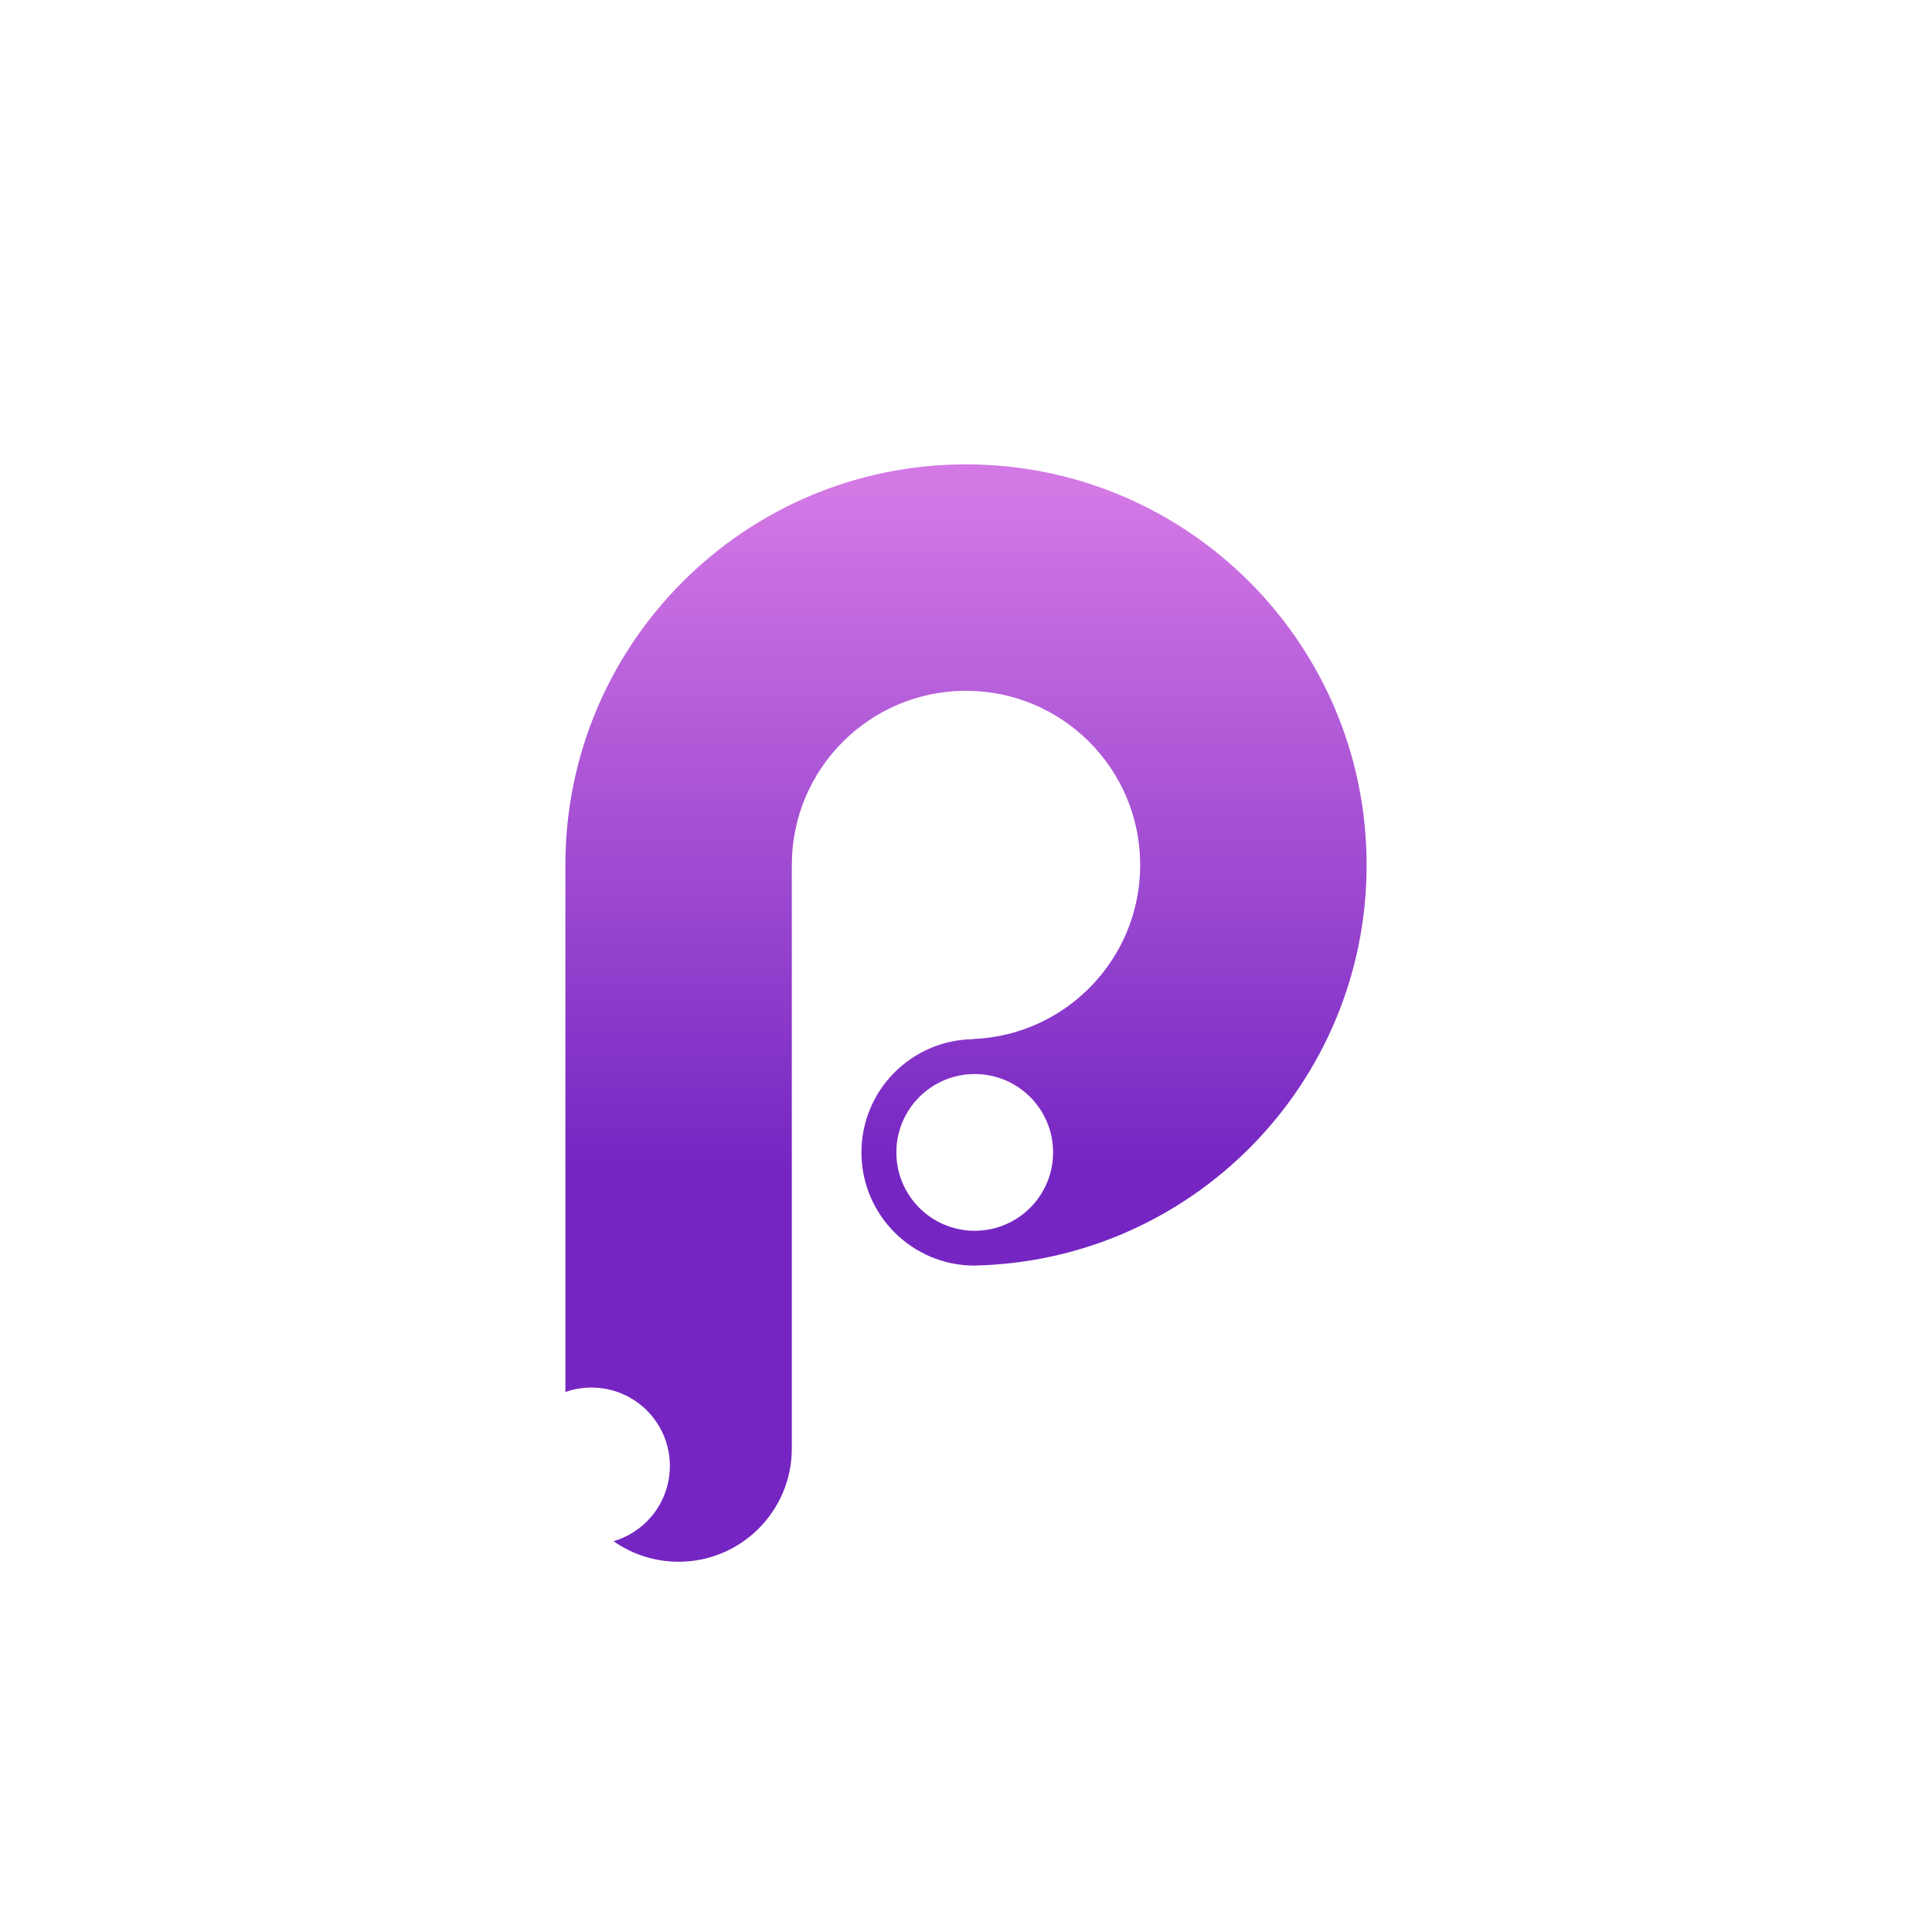
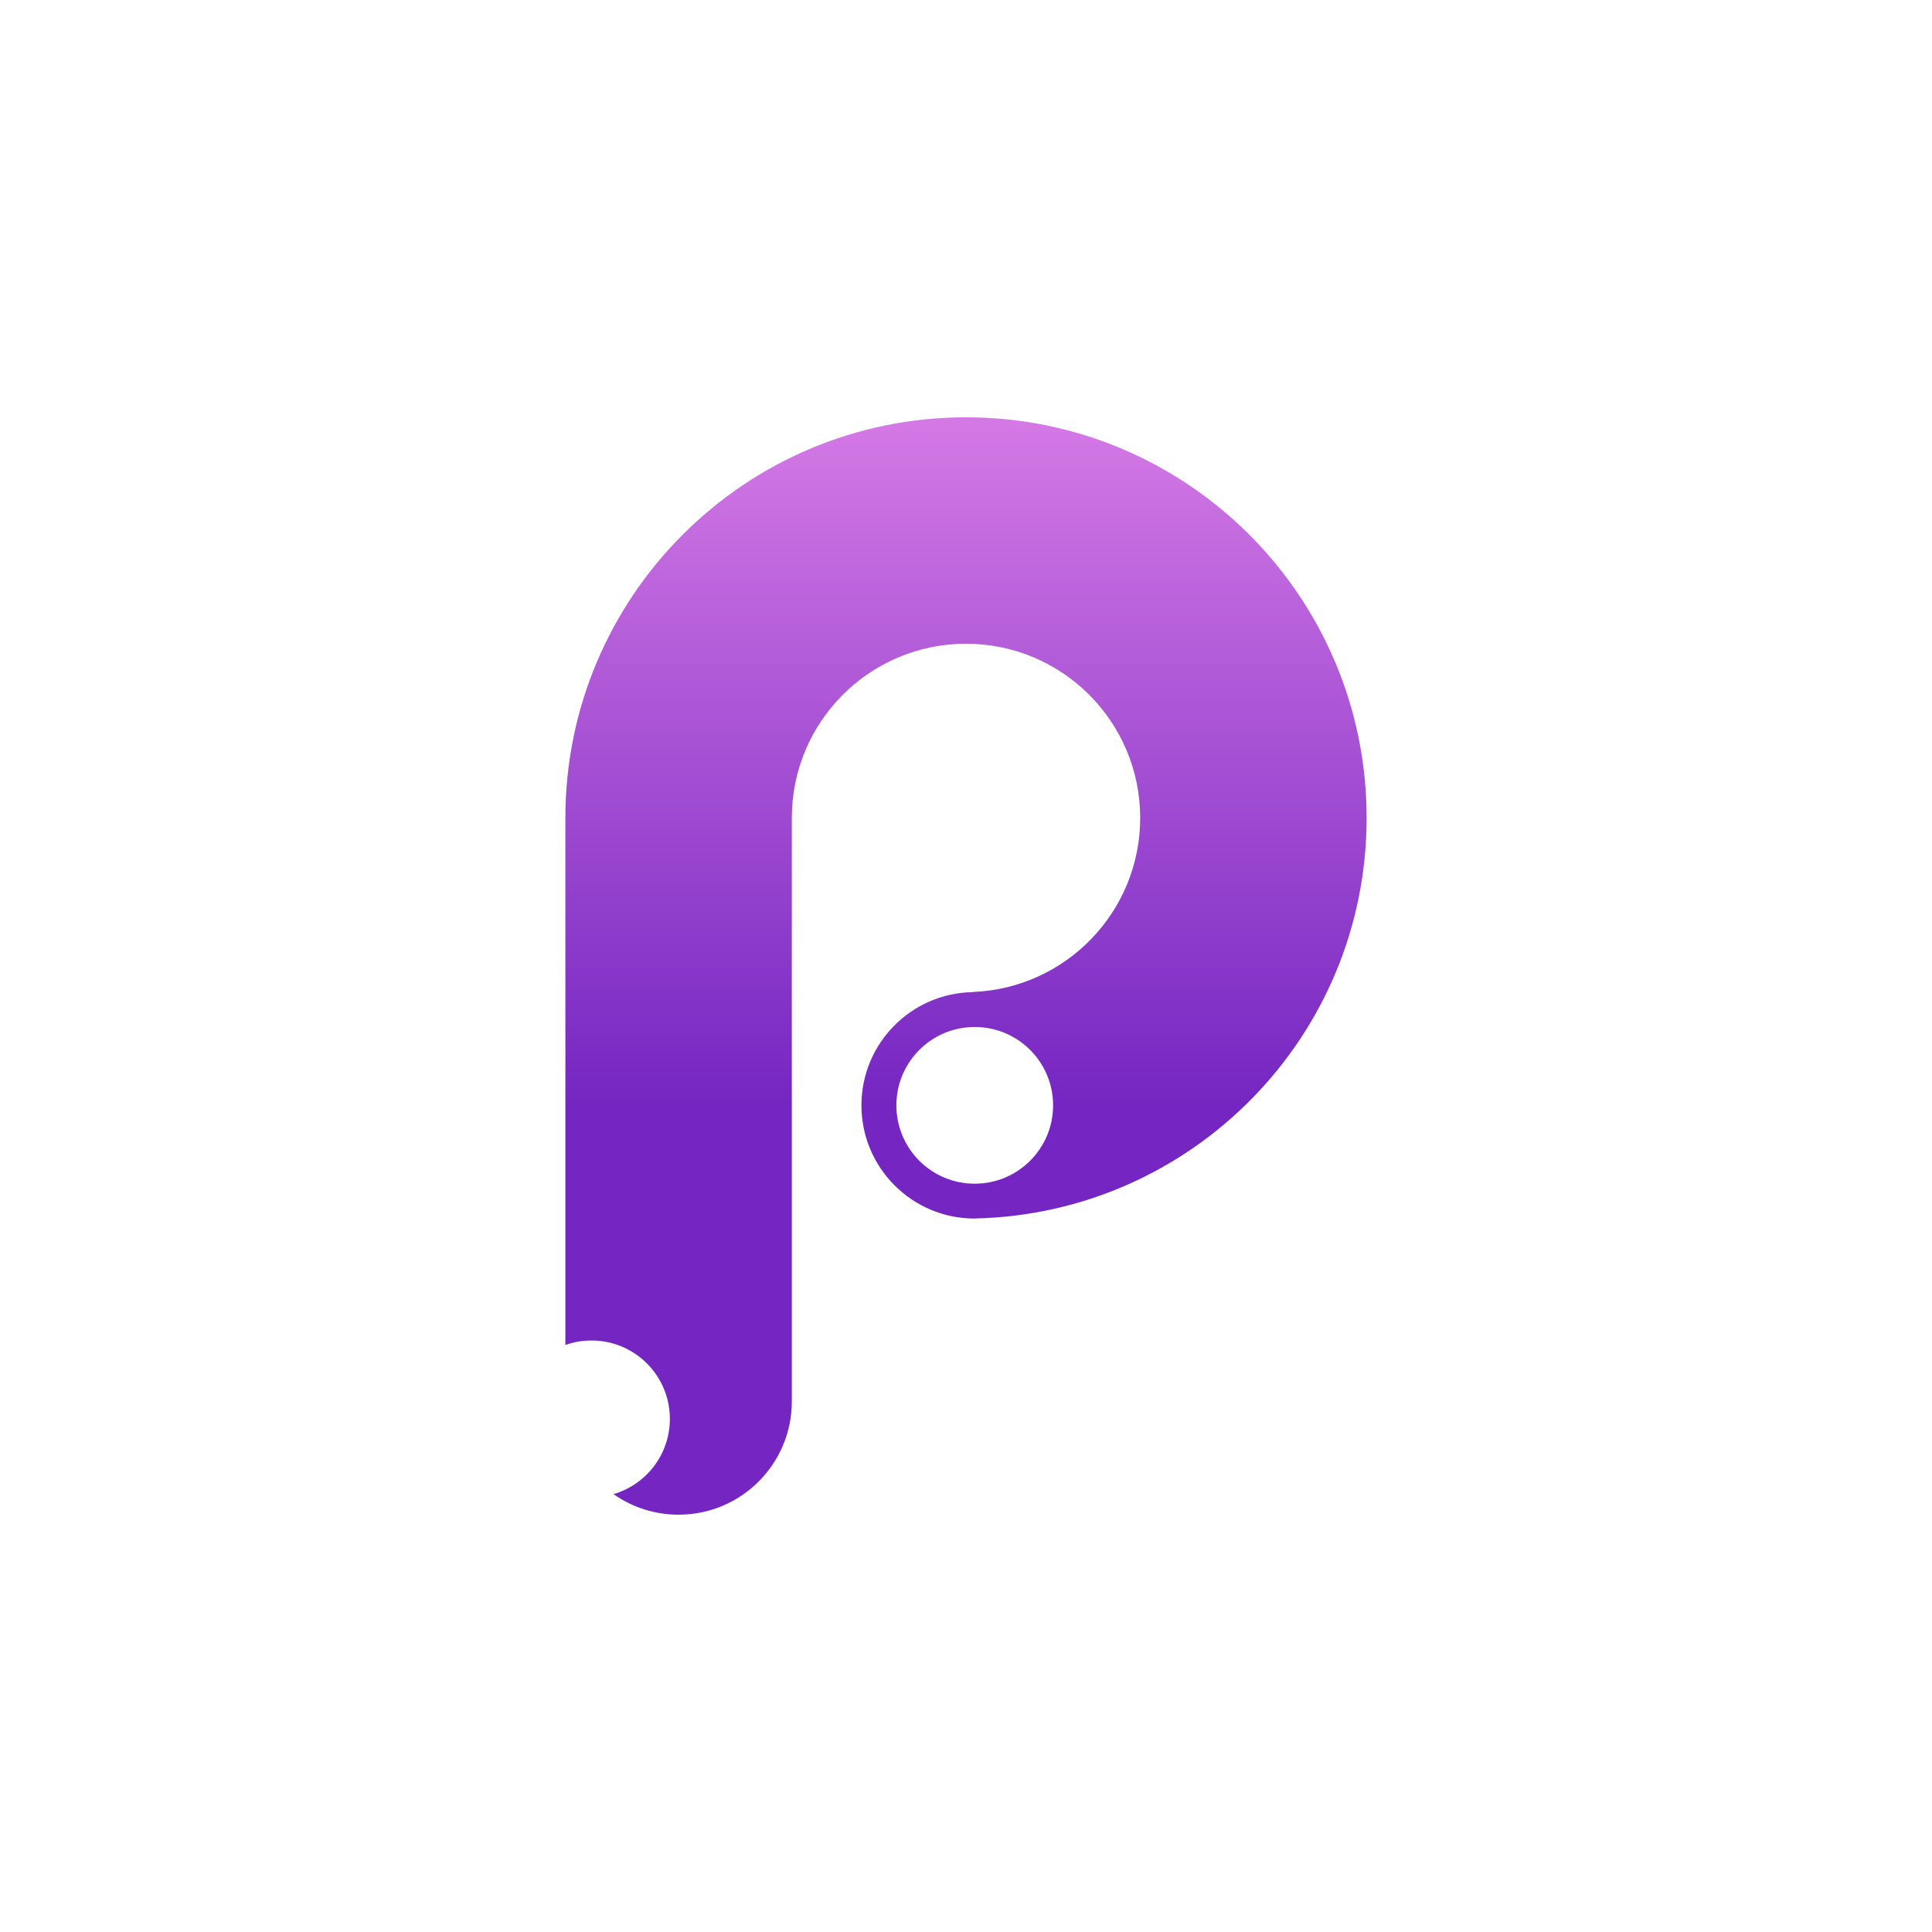
<svg xmlns="http://www.w3.org/2000/svg" version="1.1" id="Calque_1" x="0px" y="0px" viewBox="0 0 2500 2500" style="enable-background:new 0 0 2500 2500;" xml:space="preserve">
  <style type="text/css">
	.st0{fill:url(#SVGID_1_);}
</style>
-   <linearGradient id="SVGID_1_" gradientUnits="userSpaceOnUse" x1="952.652" y1="1669.976" x2="952.652" y2="1669.615" gradientTransform="matrix(1800.363 0 0 -2465.715 -1713869.375 4118284)">
+   <linearGradient id="SVGID_1_" gradientUnits="userSpaceOnUse" x1="1882.136" y1="-180.41" x2="1882.136" y2="-180.049" gradientTransform="matrix(1800.363 0 0 2465.715 -3387276.75 445379.25)">
    <stop offset="0" style="stop-color:#D378E5" />
    <stop offset="1" style="stop-color:#7526C2" />
  </linearGradient>
-   <path class="st0" d="M731.6,1801.3v-682c0-286.3,232.1-518.4,518.4-518.4s518.4,232.1,518.4,518.4c0,282.6-226,512.3-507.2,518.3  v0.1c-80.9,0-146.5-65.6-146.5-146.5c0-80.2,64.4-145.3,144.3-146.5v-0.2c120.3-4.7,216.4-103.8,216.4-225.2  c0-124.5-100.9-225.4-225.4-225.4s-225.4,100.9-225.4,225.4v755.1c0,80.9-65.6,146.5-146.5,146.5c-30.1,0-59.6-9.2-84.2-26.6  c42.1-12.3,72.9-51.2,72.9-97.4c0-56-45.4-101.4-101.4-101.4C753.5,1795.5,742.1,1797.5,731.6,1801.3z M1261.3,1592.6  c56,0,101.4-45.4,101.4-101.4s-45.4-101.4-101.4-101.4s-101.4,45.4-101.4,101.4S1205.2,1592.6,1261.3,1592.6z" />
+   <path class="st0" d="M731.6,1740.4v-682C731.6,772.1,963.7,540,1250,540s518.4,232.1,518.4,518.4c0,282.6-226,512.3-507.2,518.3v0.1  c-80.9,0-146.5-65.6-146.5-146.5c0-80.2,64.4-145.3,144.3-146.5v-0.2c120.3-4.7,216.4-103.8,216.4-225.2  c0-124.5-100.9-225.4-225.4-225.4s-225.4,100.9-225.4,225.4v755.1c0,80.9-65.6,146.5-146.5,146.5c-30.1,0-59.6-9.2-84.2-26.6  c42.1-12.3,72.9-51.2,72.9-97.4c0-56-45.4-101.4-101.4-101.4C753.5,1734.6,742.1,1736.6,731.6,1740.4z M1261.3,1531.7  c56,0,101.4-45.4,101.4-101.4s-45.4-101.4-101.4-101.4s-101.4,45.4-101.4,101.4S1205.2,1531.7,1261.3,1531.7z" />
</svg>
